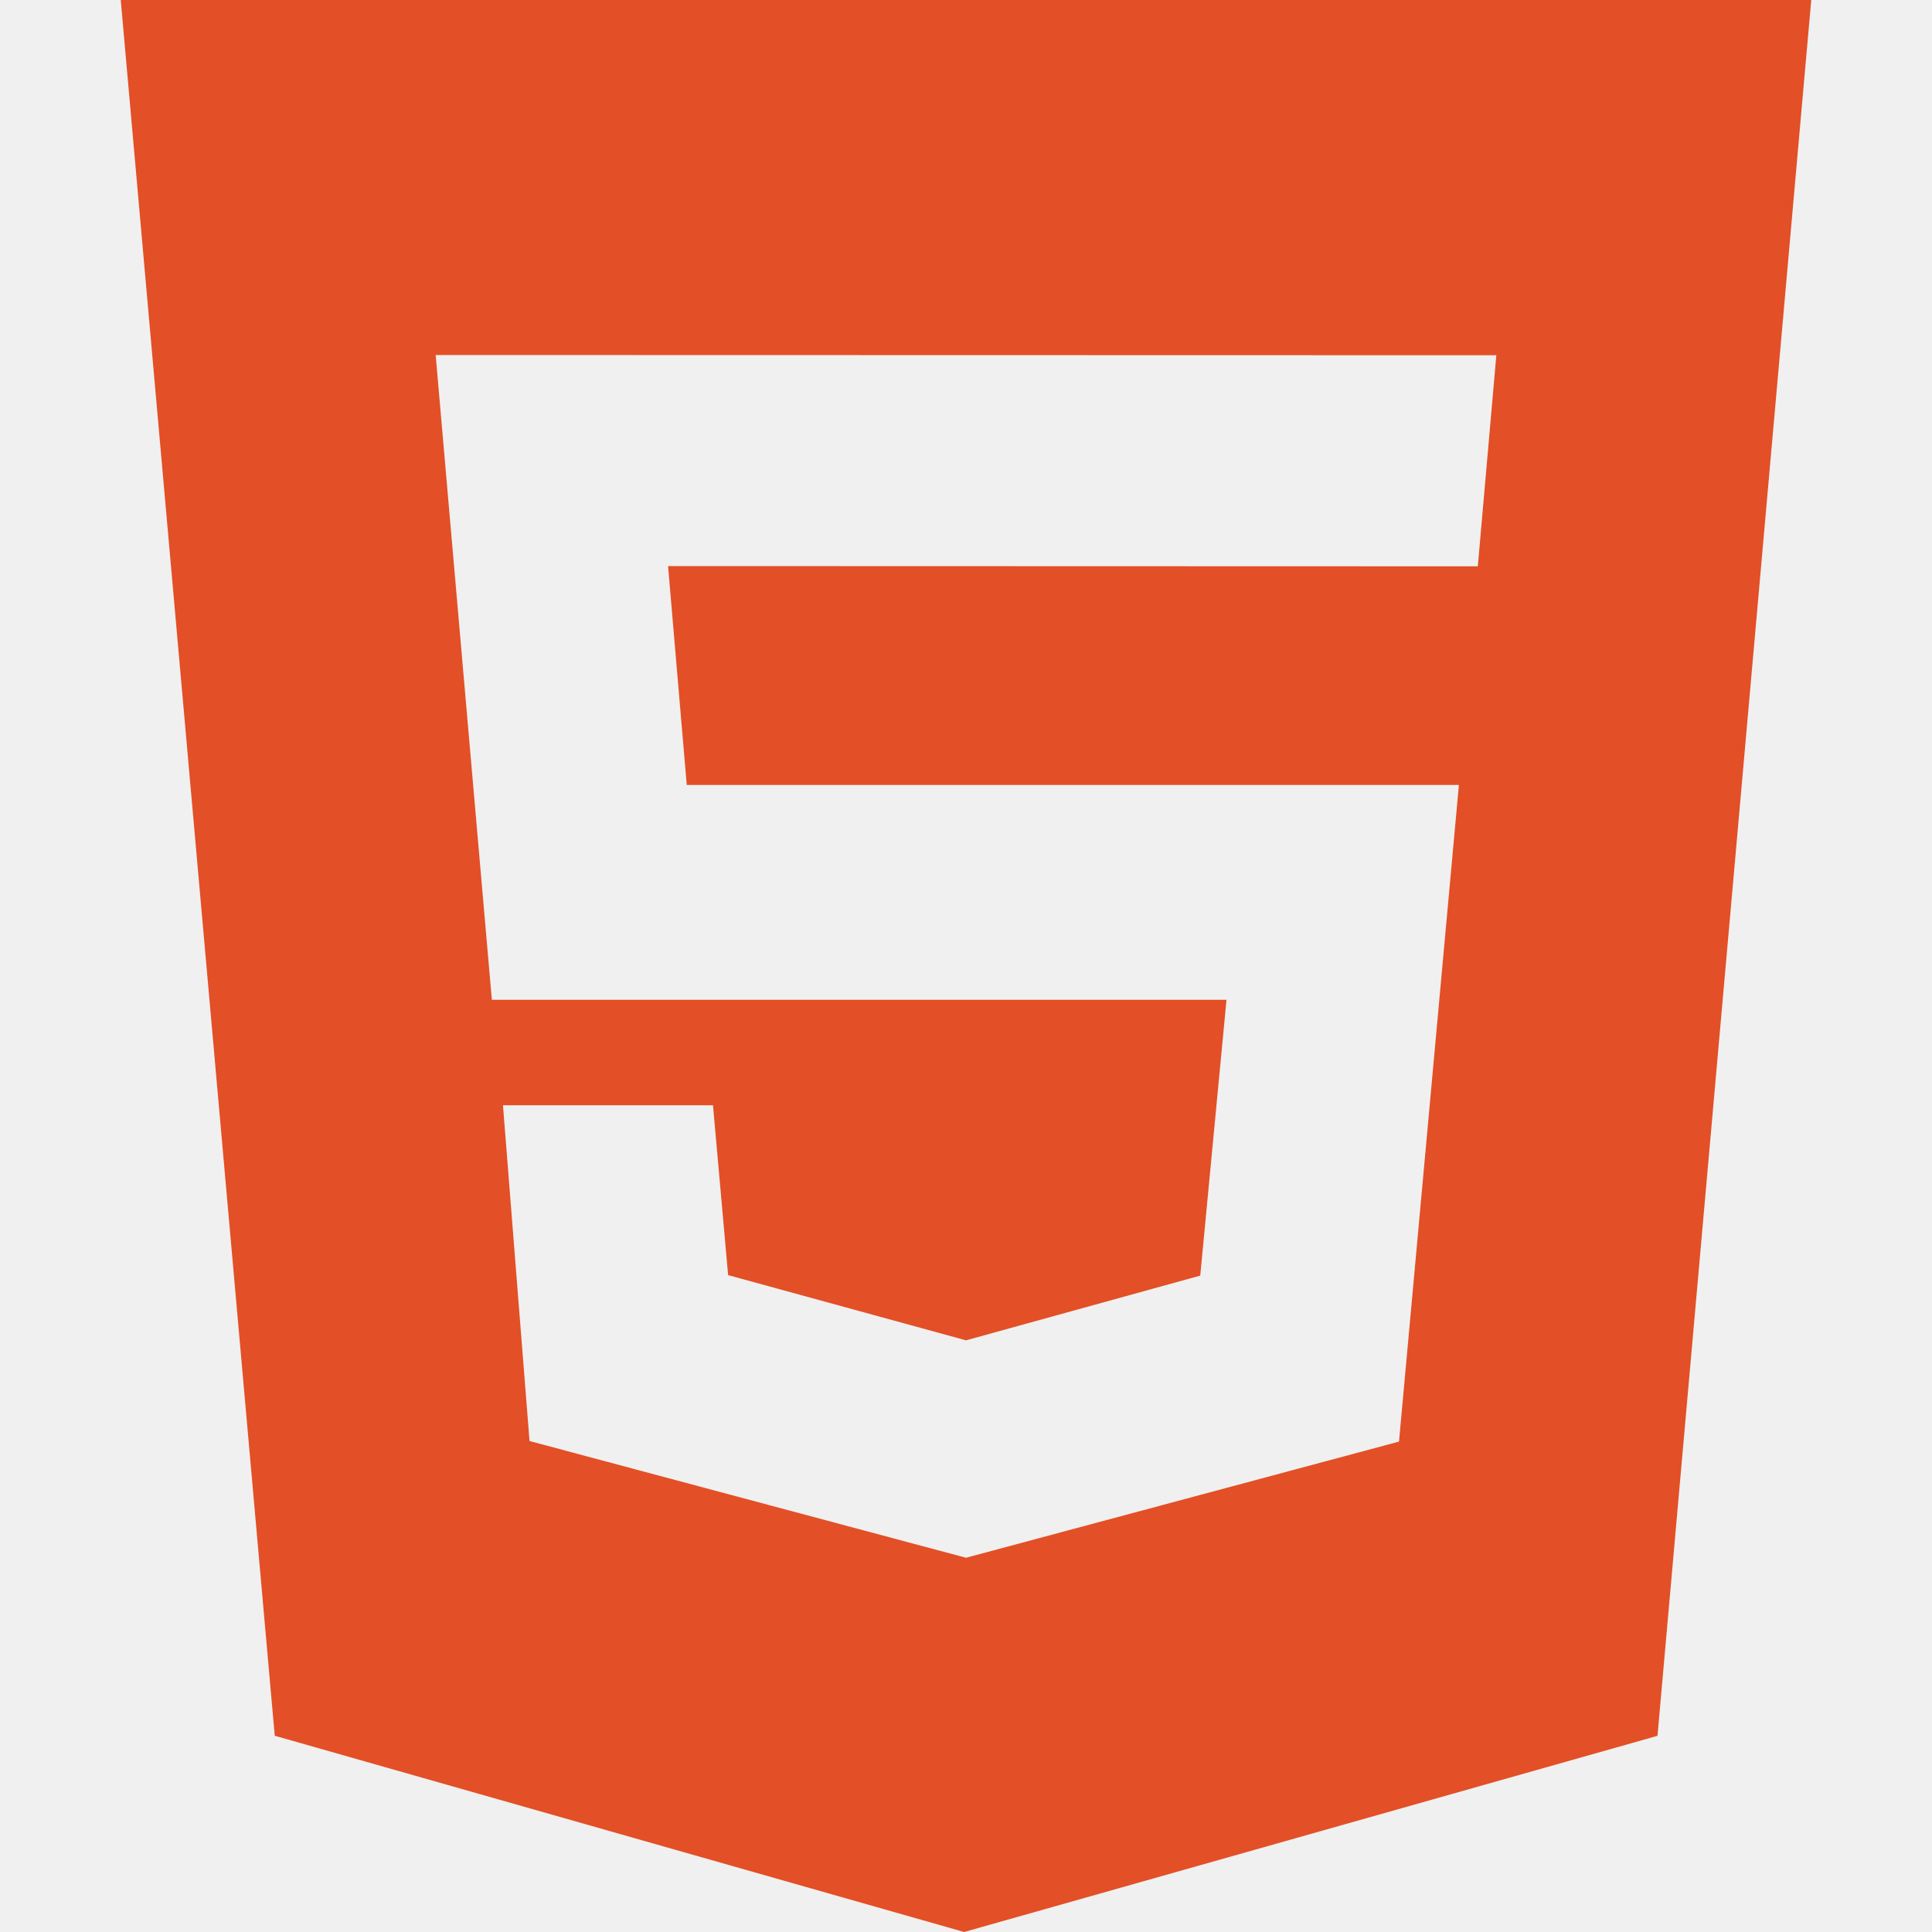
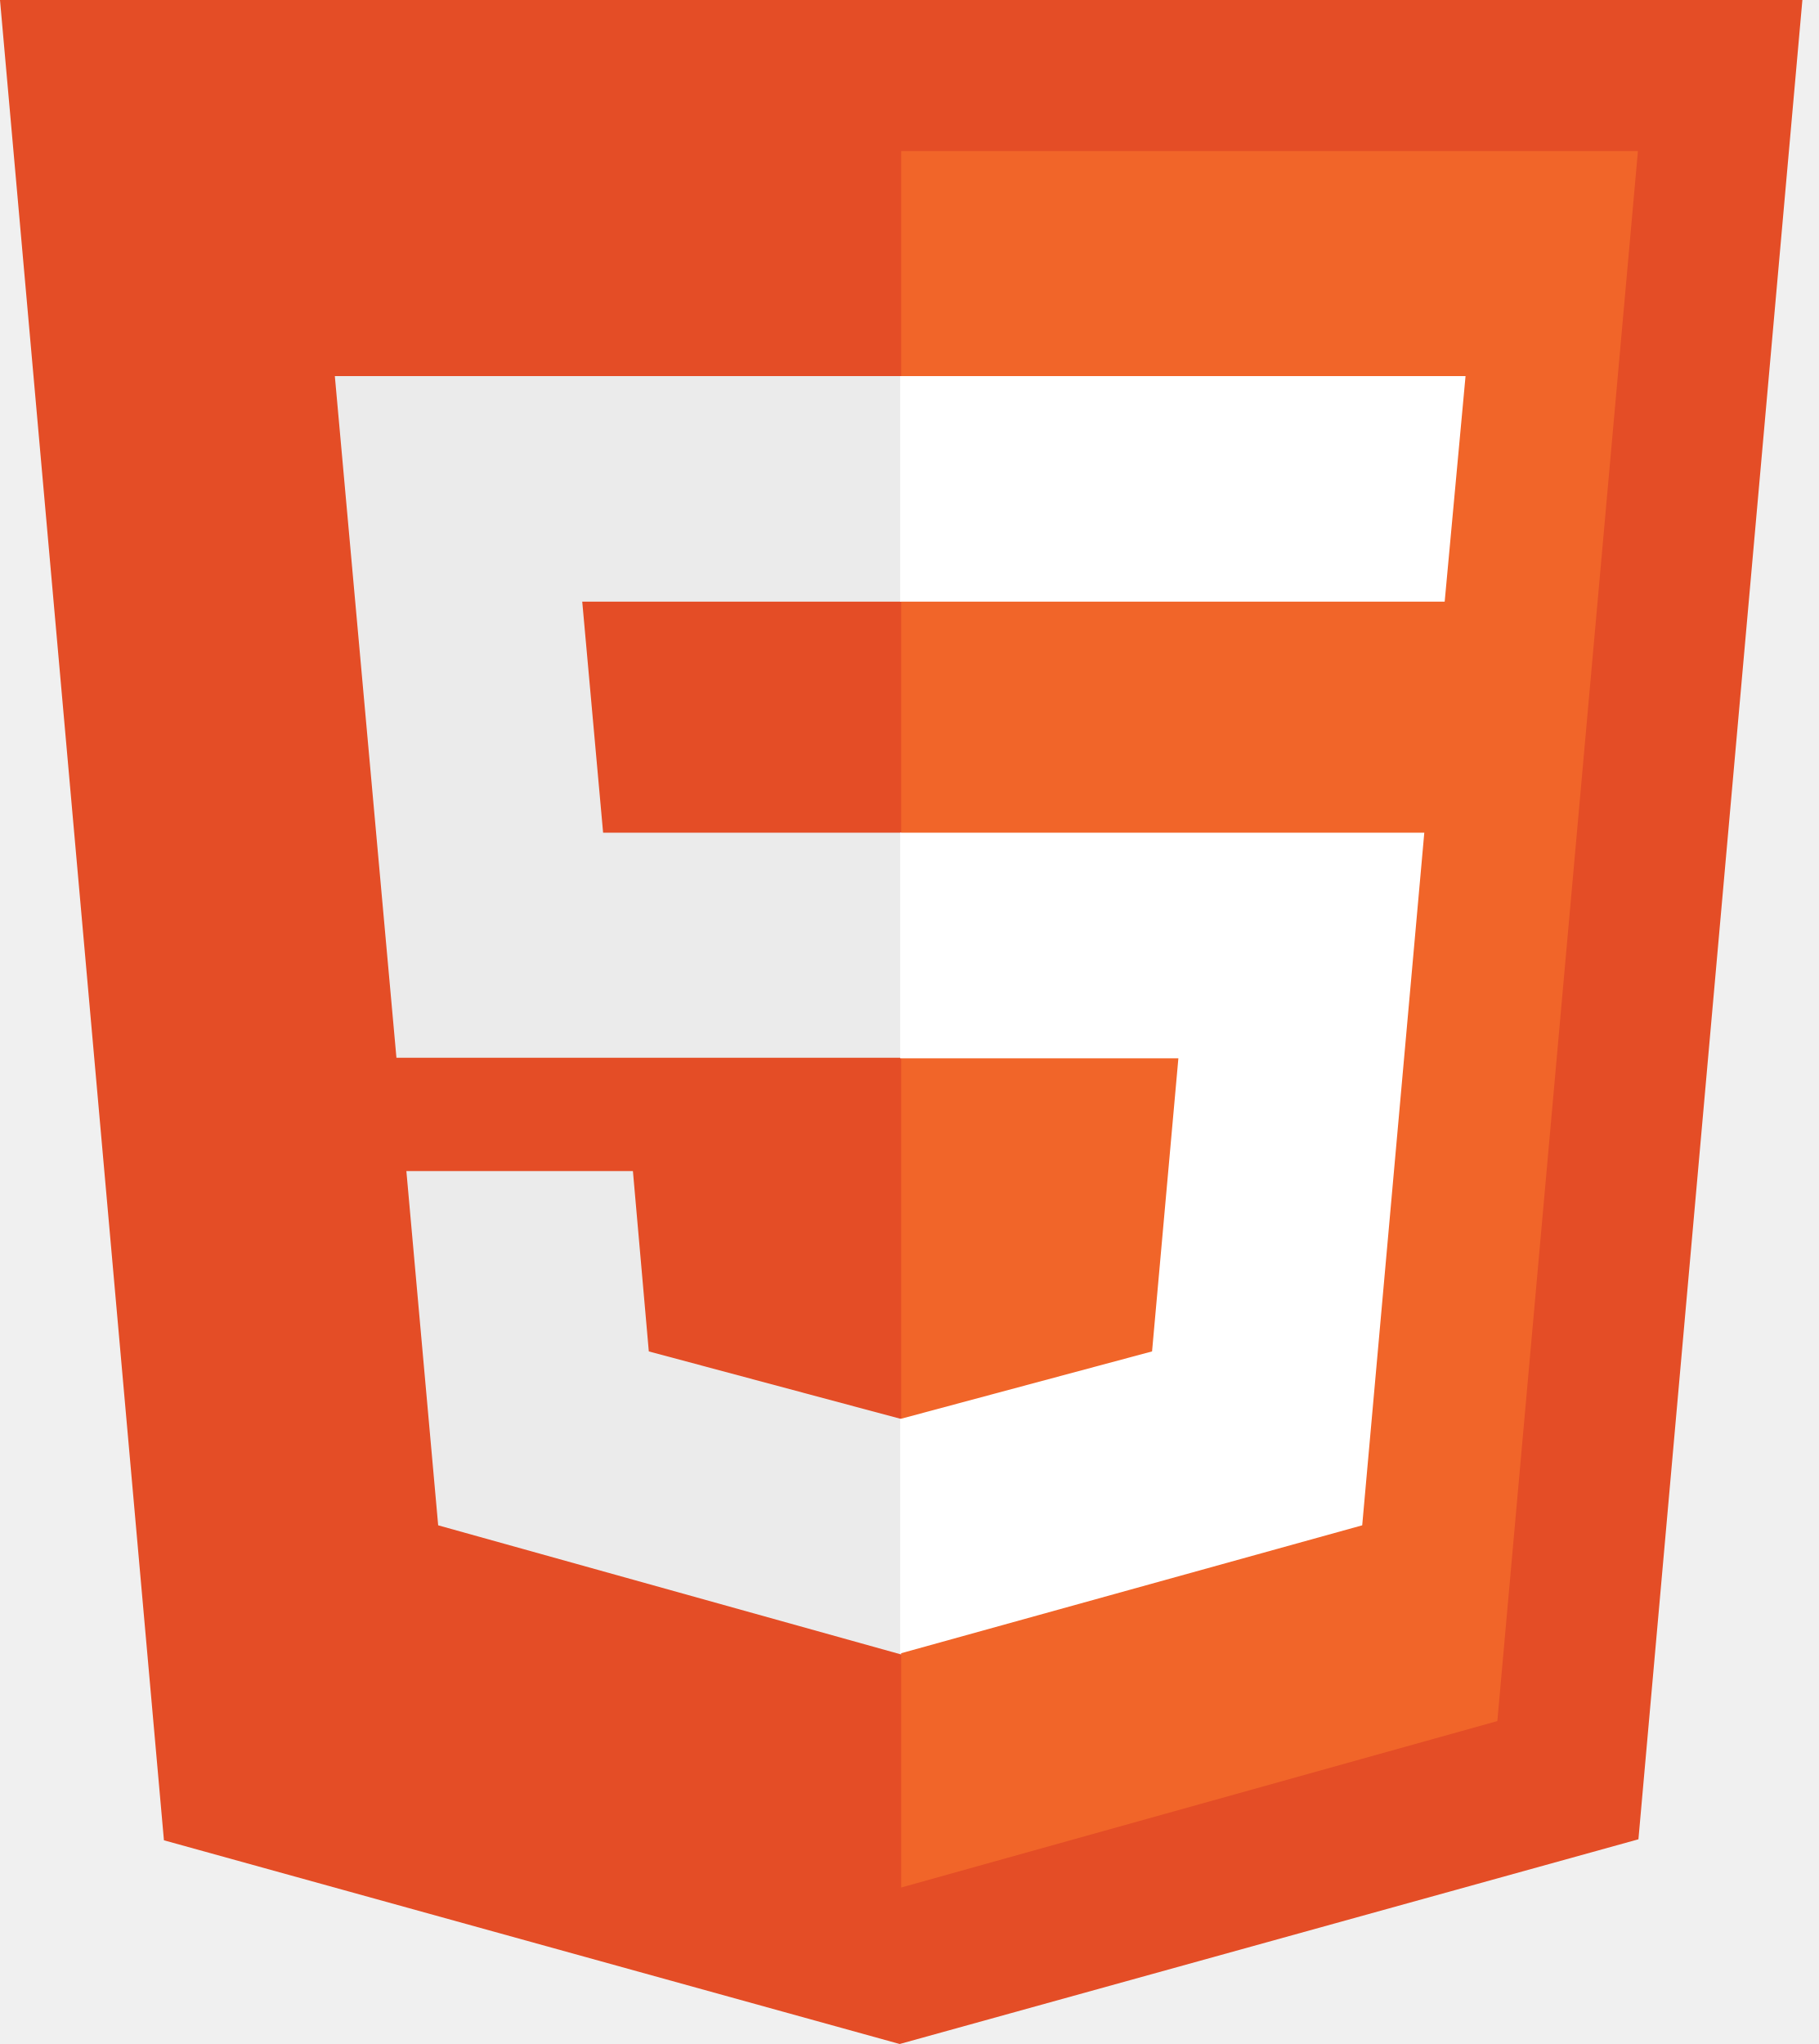
- <svg xmlns="http://www.w3.org/2000/svg" role="img" viewBox="0 0 24 24">
-   <path d="M1.5 0h21l-1.91 21.563L11.977 24l-8.564-2.438L1.5 0zm7.031 9.75l-.232-2.718 10.059.003.23-2.622L5.412 4.41l.698 8.01h9.126l-.326 3.426-2.91.804-2.955-.81-.188-2.11H6.248l.33 4.171L12 19.351l5.379-1.443.744-8.157H8.531z" fill="#E34F26" />
+ <svg xmlns="http://www.w3.org/2000/svg" width="89" height="100" viewBox="0 0 89 100" fill="none">
+   <path d="M8.021 90.034L0 0H88.187L80.165 89.985L44.02 100" fill="#E44D26" />
+   <path d="M44.093 92.344V7.39H80.141L73.262 84.201" fill="#F16529" />
+   <path d="M16.383 18.401H44.093V29.436H28.488L29.509 40.739H44.093V51.75H19.397L16.383 18.401ZM19.883 57.292H30.967L31.745 66.116L44.093 69.422V80.943L21.439 74.624" fill="#EBEBEB" />
+   <path d="M71.706 18.401H44.044V29.436H70.685L71.706 18.401ZM69.688 40.739H44.044V51.775H57.656L56.368 66.116L44.044 69.422V80.895L66.65 74.624" fill="white" />
</svg>
